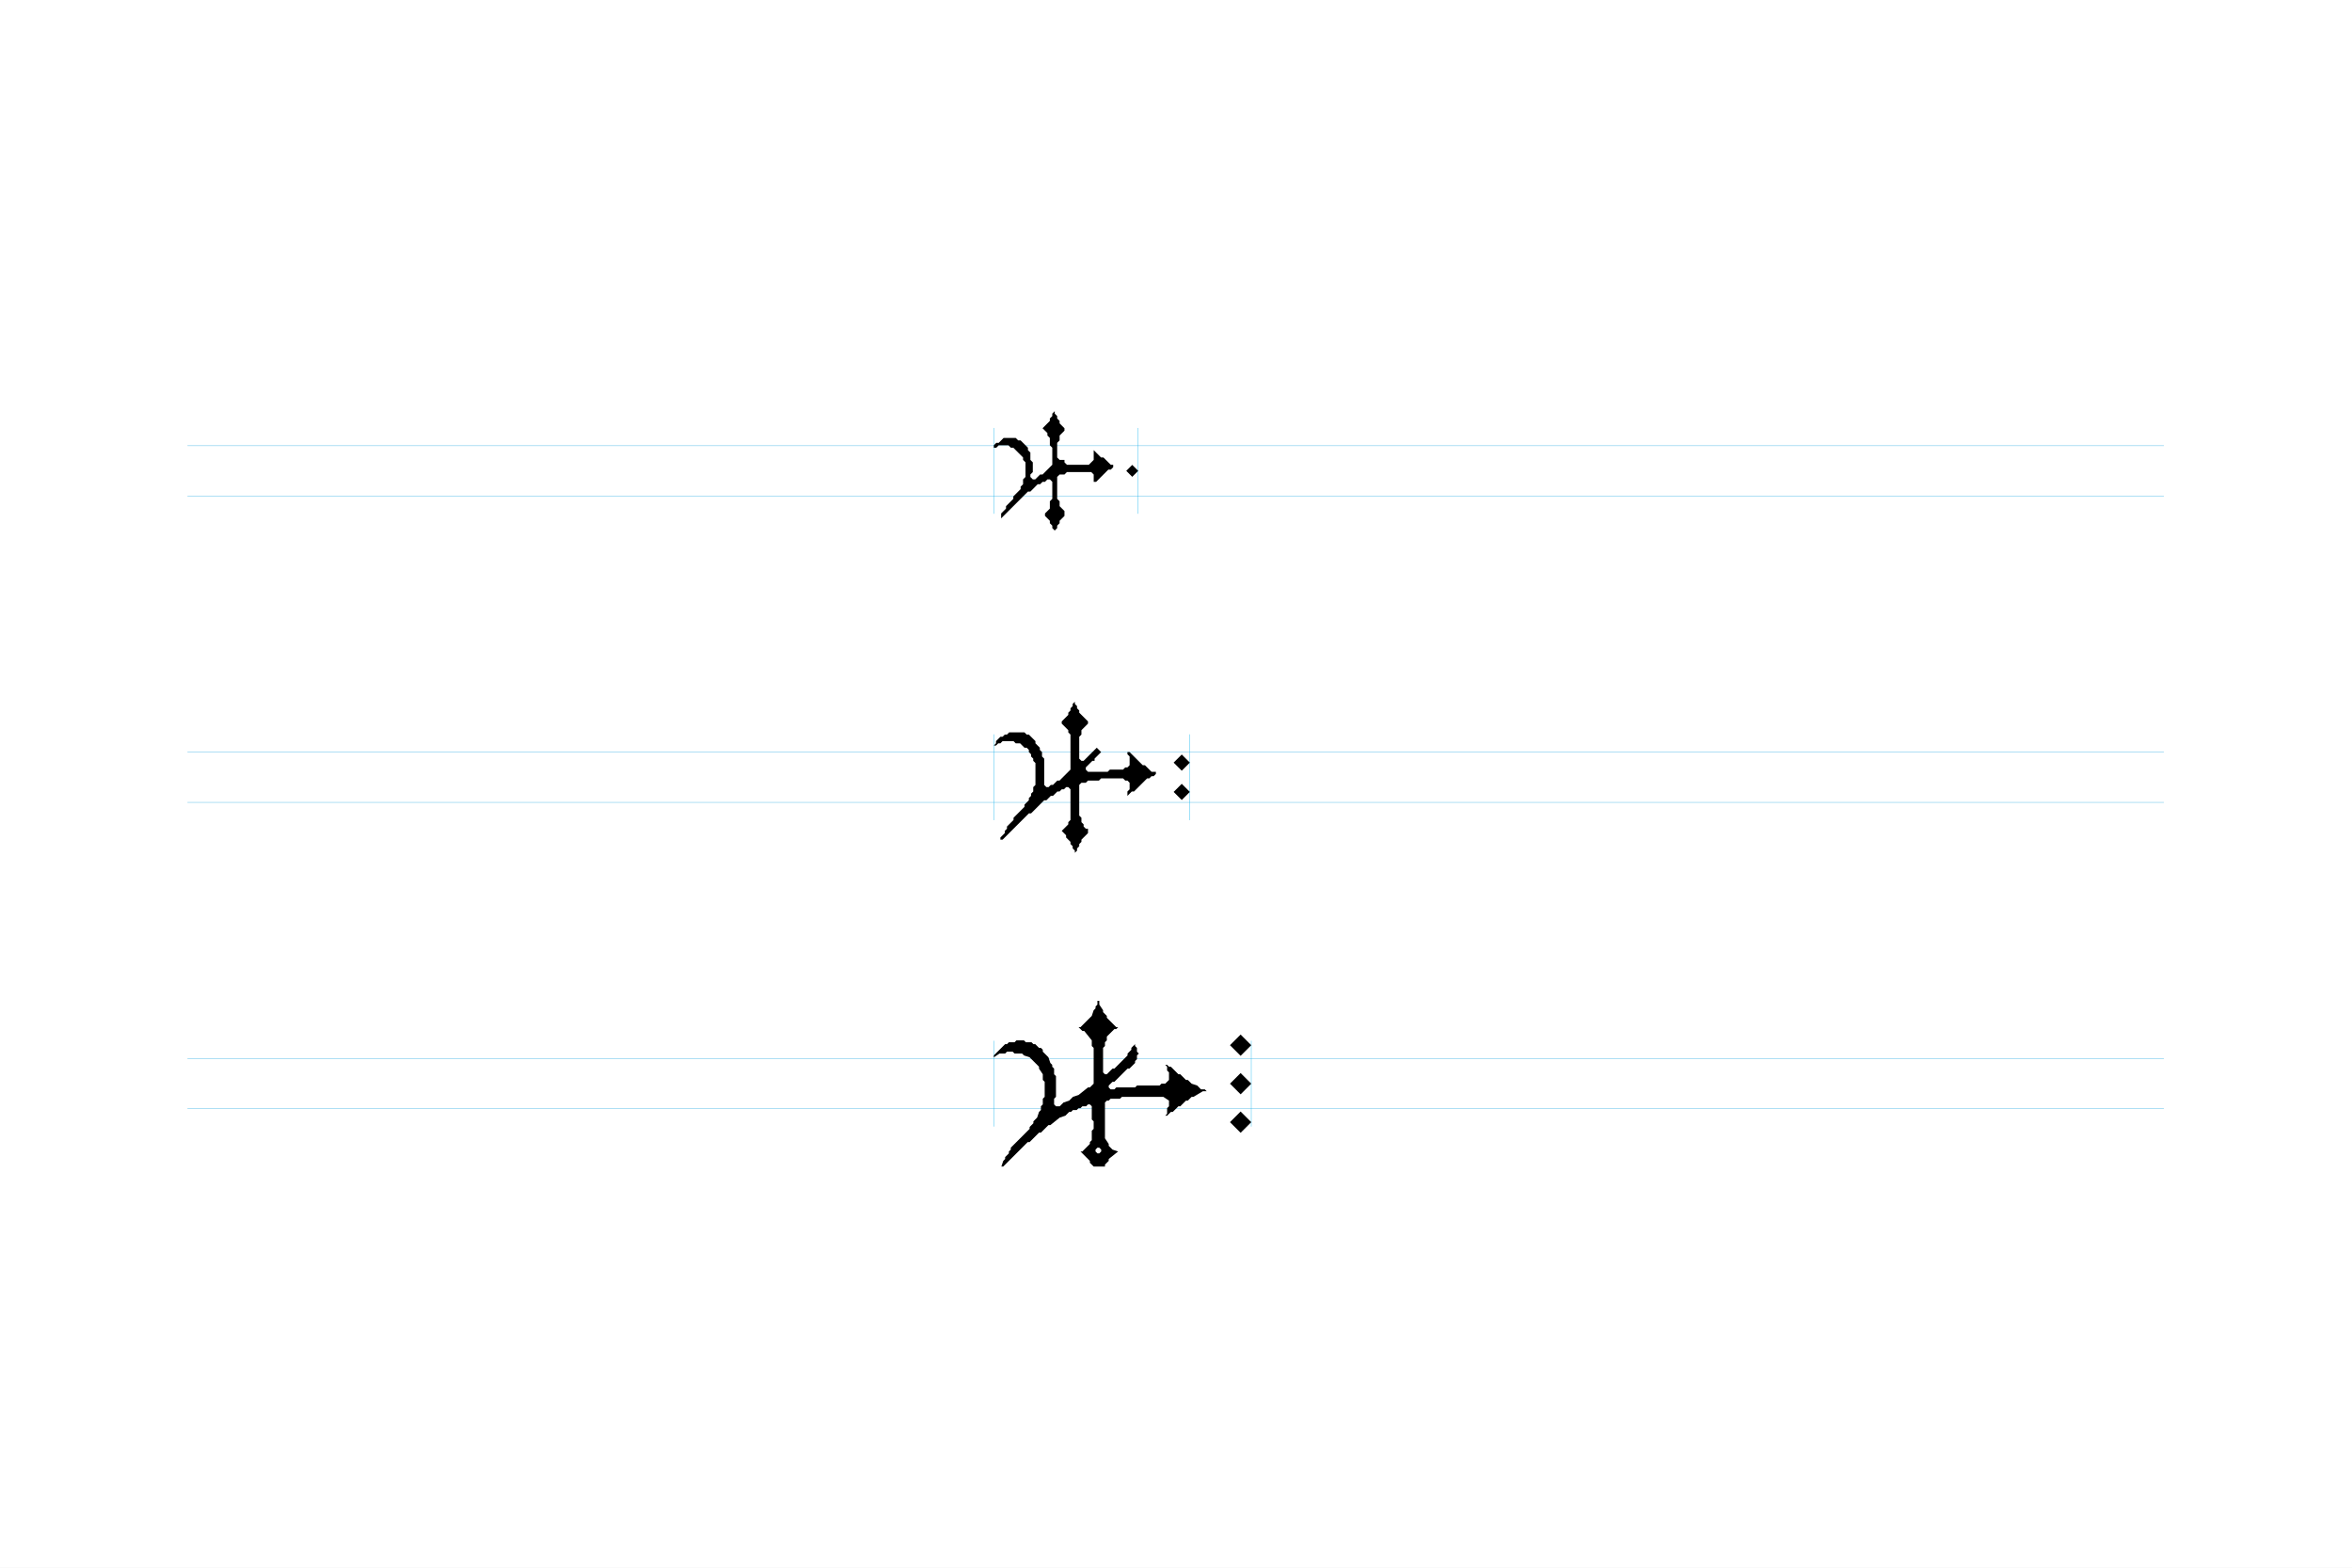
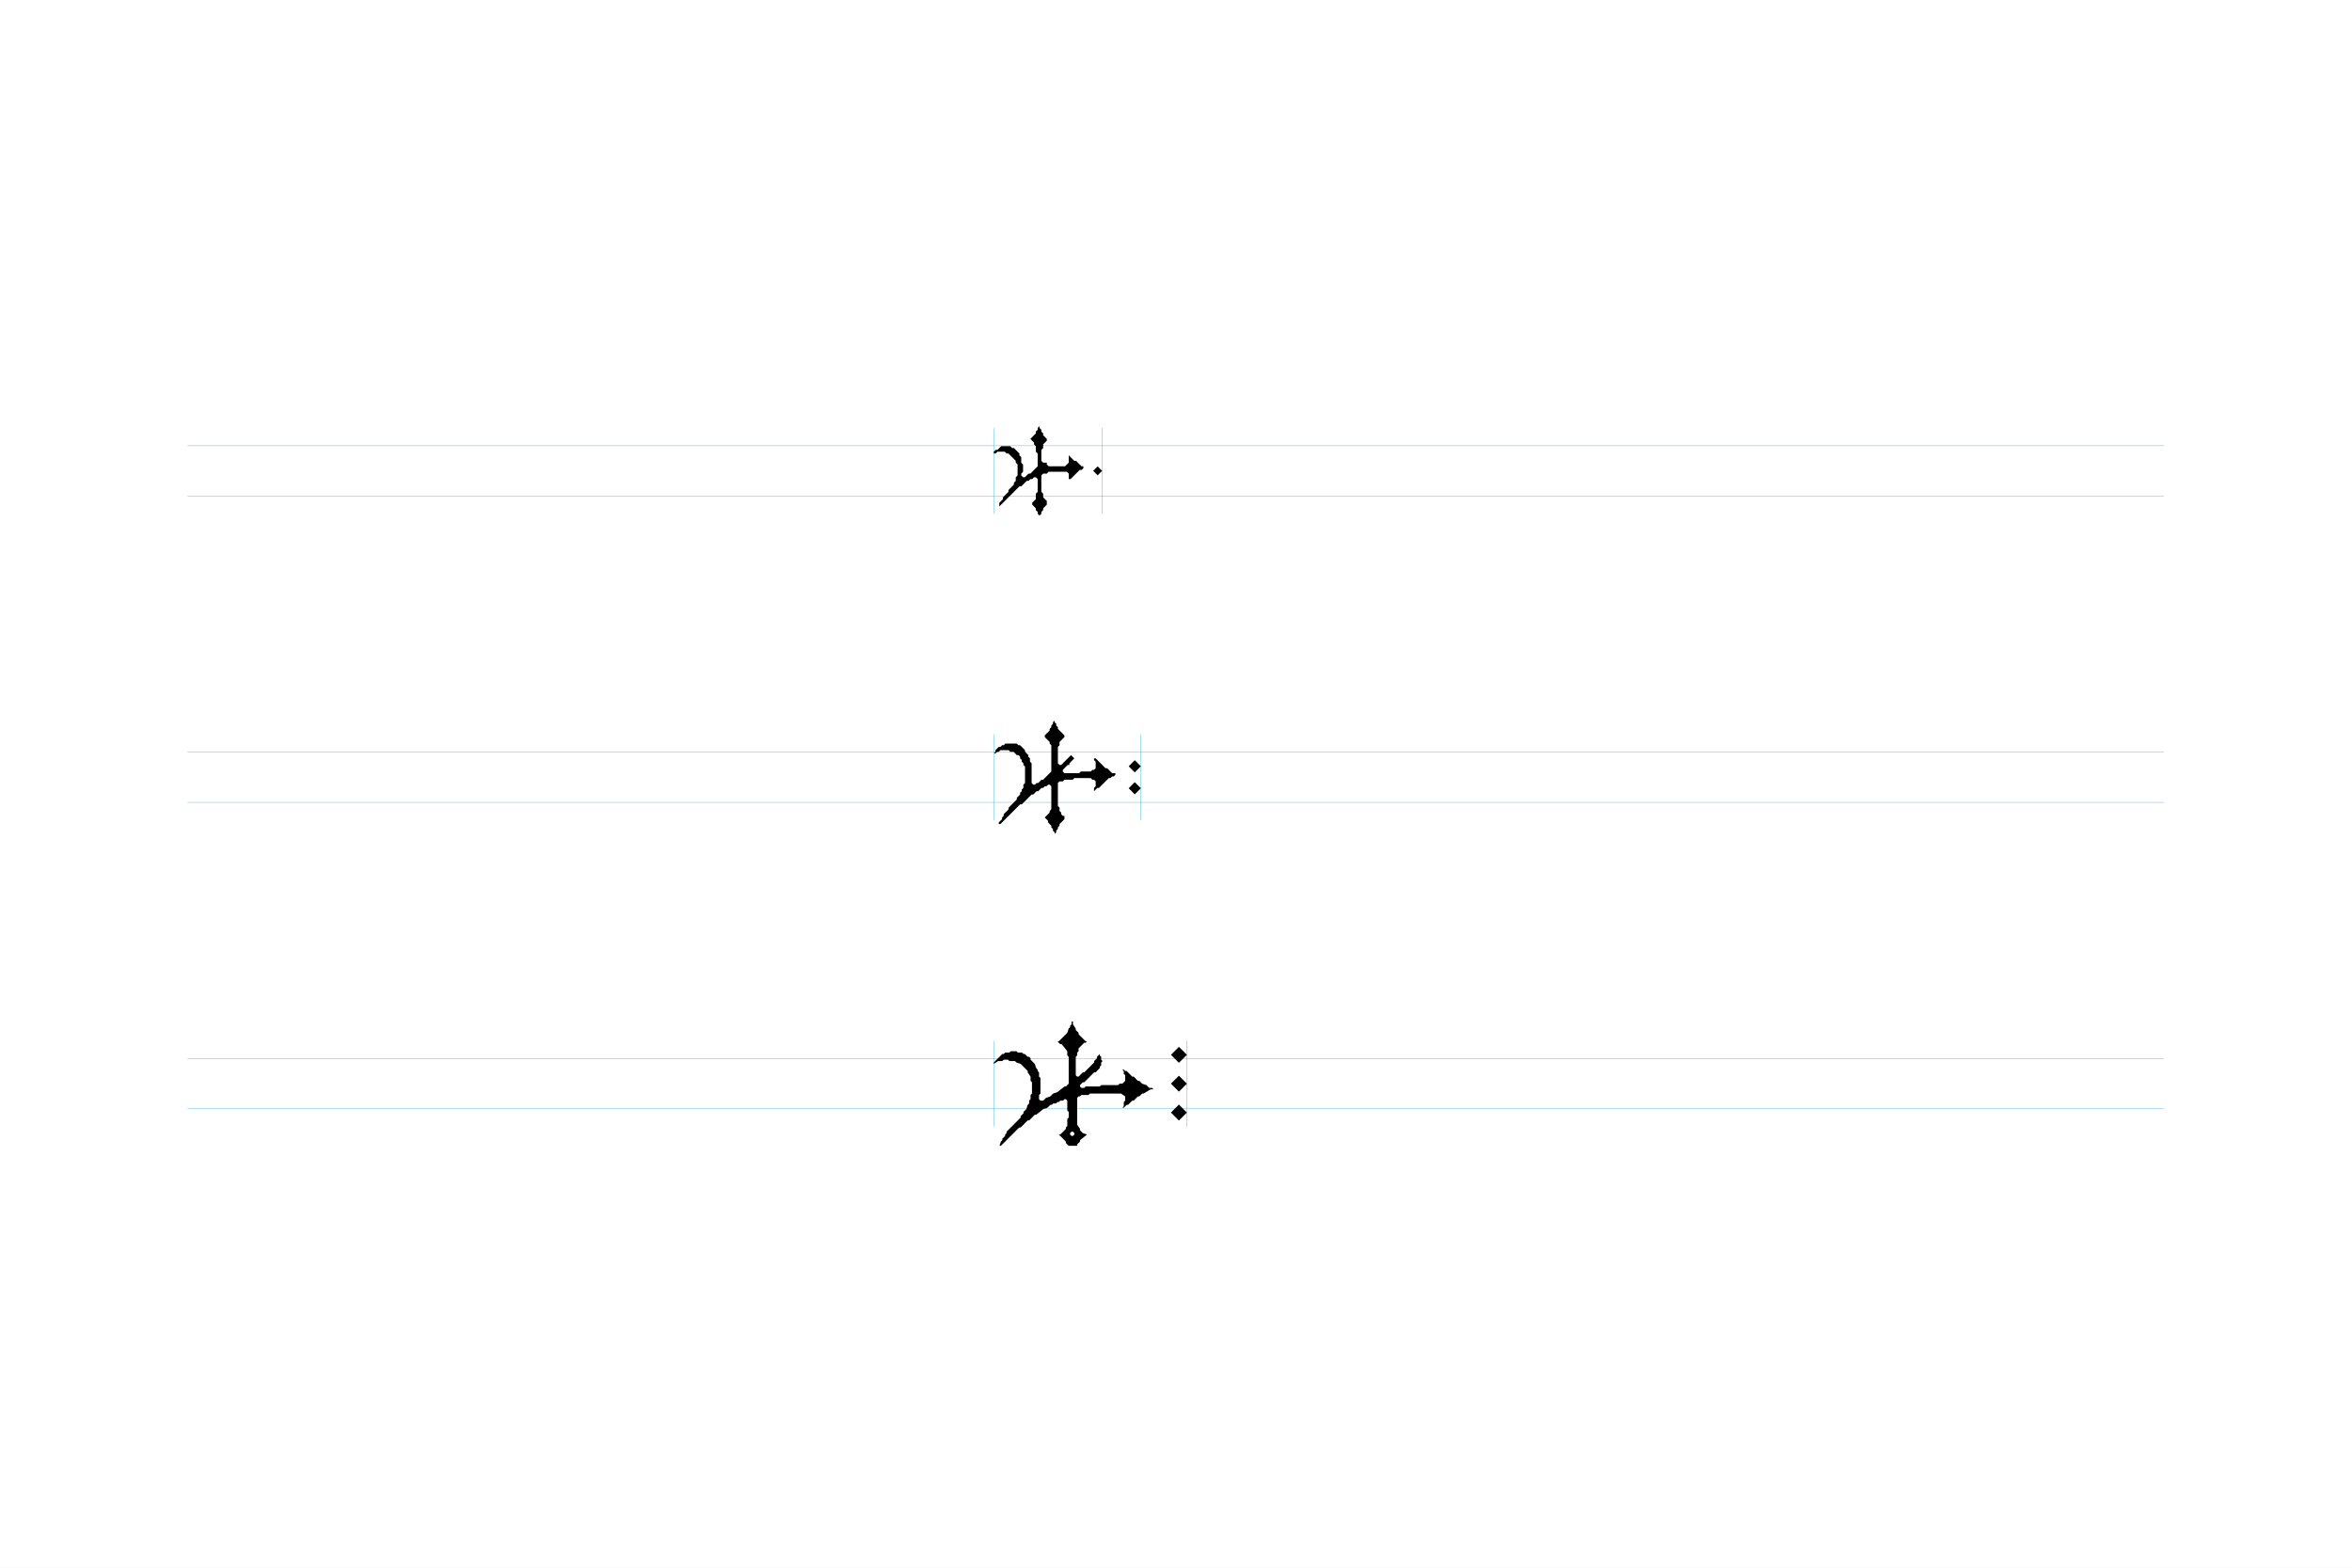
<svg xmlns="http://www.w3.org/2000/svg" version="1.1" width="3300" height="2200">
  <style>.monochrome-0 {fill:#000000}

.multicolor-0:tintColor {fill:#007AFF}

.hierarchical-0:primary {fill:#212121}
</style>
  <g id="Notes">
    <rect height="2200" id="artboard" style="fill:white;opacity:1" width="3300" x="0" y="0" />
  </g>
  <g id="Guides">
    <line id="Baseline-S" style="fill:none;stroke:#27AAE1;opacity:1;stroke-width:0.5;" x1="263" x2="3036" y1="696" y2="696" />
    <line id="Capline-S" style="fill:none;stroke:#27AAE1;opacity:1;stroke-width:0.5;" x1="263" x2="3036" y1="625.541" y2="625.541" />
    <line id="left-margin-Regular-S" style="fill:none;stroke:#00AEEF;stroke-width:0.5;opacity:1.0;" x1="1394.4" x2="1394.4" y1="600.541" y2="721" />
-     <line id="right-margin-Regular-S" style="fill:none;stroke:#00AEEF;stroke-width:0.5;opacity:1.0;" x1="1596.98" x2="1596.98" y1="600.541" y2="721" />
+     <line id="right-margin-Regular-S" style="fill:none;stroke:#00AEEF;stroke-width:0.5;opacity:1.0;" x1="1546.335" x2="1546.335" y1="600.541" y2="721" />
    <line id="Baseline-M" style="fill:none;stroke:#27AAE1;opacity:1;stroke-width:0.5;" x1="263" x2="3036" y1="1126" y2="1126" />
    <line id="Capline-M" style="fill:none;stroke:#27AAE1;opacity:1;stroke-width:0.5;" x1="263" x2="3036" y1="1055.541" y2="1055.541" />
    <line id="left-margin-Regular-M" style="fill:none;stroke:#00AEEF;stroke-width:0.5;opacity:1.0;" x1="1394.4" x2="1394.4" y1="1030.541" y2="1151" />
-     <line id="right-margin-Regular-M" style="fill:none;stroke:#00AEEF;stroke-width:0.5;opacity:1.0;" x1="1669.439" x2="1669.439" y1="1030.541" y2="1151" />
+     <line id="right-margin-Regular-M" style="fill:none;stroke:#00AEEF;stroke-width:0.5;opacity:1.0;" x1="1600.679" x2="1600.679" y1="1030.541" y2="1151" />
    <line id="Baseline-L" style="fill:none;stroke:#27AAE1;opacity:1;stroke-width:0.5;" x1="263" x2="3036" y1="1556" y2="1556" />
    <line id="Capline-L" style="fill:none;stroke:#27AAE1;opacity:1;stroke-width:0.5;" x1="263" x2="3036" y1="1485.541" y2="1485.541" />
    <line id="left-margin-Regular-L" style="fill:none;stroke:#00AEEF;stroke-width:0.5;opacity:1.0;" x1="1394.4" x2="1394.4" y1="1460.541" y2="1581" />
-     <line id="right-margin-Regular-L" style="fill:none;stroke:#00AEEF;stroke-width:0.5;opacity:1.0;" x1="1755.6" x2="1755.6" y1="1460.541" y2="1581" />
+     <line id="right-margin-Regular-L" style="fill:none;stroke:#00AEEF;stroke-width:0.5;opacity:1.0;" x1="1665.3" x2="1665.3" y1="1460.541" y2="1581" />
  </g>
  <g id="Symbols">
    <g id="Regular-S" transform="matrix(1 0 0 1 1394.4 696)">
-       <path class="monochrome-0 multicolor-0:tintColor hierarchical-0:primary" d="M85.45 -115.549L88.871 -112.128L88.871 -108.707L92.292 -105.304L92.292 -101.883L99.116 -95.041L99.116 -91.62L92.292 -84.796L92.292 -77.955L88.871 -74.534L88.871 -54.026L92.292 -50.606L99.116 -50.606L99.116 -47.185L102.537 -43.782L133.307 -43.782L140.131 -50.606L140.131 -64.289L150.393 -54.026L153.814 -54.026L164.059 -43.782L167.48 -43.782L167.48 -40.361L164.059 -36.94L160.638 -36.94L143.552 -19.853L140.131 -19.853L140.131 -30.098L136.71 -33.519L102.537 -33.519L99.116 -30.098L92.292 -30.098L88.871 -26.677L88.871 4.075L92.292 7.496L92.292 14.337L99.116 21.161L99.116 28.003L92.292 34.845L92.292 38.248L88.871 41.669L88.871 45.09L85.45 48.511L82.03 45.09L82.03 41.669L78.609 38.248L78.609 34.845L71.785 28.003L71.785 24.582L78.609 17.741L78.609 7.496L82.03 4.075L82.03 -19.853L78.609 -23.274L75.188 -23.274L71.785 -19.853L68.364 -19.853L64.943 -16.433L61.522 -16.433L51.277 -6.17L47.857 -6.17L10.263 31.424L10.263 24.582L17.087 17.741L17.087 14.337L27.349 4.075L27.349 0.654L37.594 -9.591L37.594 -13.012L41.015 -16.433L41.015 -23.274L44.436 -26.677L44.436 -47.185L41.015 -50.606L41.015 -54.026L27.349 -67.692L23.928 -67.692L20.507 -71.113L6.842 -71.113L3.421 -67.692L0 -67.692L0 -71.113L3.421 -74.534L6.842 -74.534L13.666 -81.376L30.77 -81.376L34.173 -77.955L37.594 -77.955L47.857 -67.692L47.857 -64.289L51.277 -60.868L51.277 -50.606L54.68 -47.185L54.68 -33.519L51.277 -30.098L51.277 -26.677L54.68 -23.274L58.101 -23.274L64.943 -30.098L68.364 -30.098L82.03 -43.782L82.03 -67.692L78.609 -71.113L78.609 -81.376L75.188 -84.796L75.188 -88.2L68.364 -95.041L78.609 -105.304L78.609 -108.707L82.03 -112.128L82.03 -115.549L85.45 -118.97ZM202.58 -35.23L194.206 -26.855L185.832 -35.23L194.206 -43.604Z" />
+       <path class="monochrome-0 multicolor-0:tintColor hierarchical-0:primary" d="M64.088 -95.469L66.653 -92.903L66.653 -90.338L69.219 -87.785L69.219 -85.22L74.337 -80.088L74.337 -77.523L69.219 -72.405L69.219 -67.273L66.653 -64.708L66.653 -49.327L69.219 -46.762L74.337 -46.762L74.337 -44.196L76.903 -41.644L99.98 -41.644L105.098 -46.762L105.098 -57.024L112.795 -49.327L115.361 -49.327L123.044 -41.644L125.61 -41.644L125.61 -39.078L123.044 -36.512L120.479 -36.512L107.664 -23.697L105.098 -23.697L105.098 -31.381L102.533 -33.947L76.903 -33.947L74.337 -31.381L69.219 -31.381L66.653 -28.815L66.653 -5.751L69.219 -3.186L69.219 1.946L74.337 7.064L74.337 12.195L69.219 17.326L69.219 19.879L66.653 22.444L66.653 25.01L64.088 27.576L61.522 25.01L61.522 22.444L58.957 19.879L58.957 17.326L53.839 12.195L53.839 9.629L58.957 4.498L58.957 -3.186L61.522 -5.751L61.522 -23.697L58.957 -26.263L56.391 -26.263L53.839 -23.697L51.273 -23.697L48.707 -21.132L46.142 -21.132L38.458 -13.435L35.892 -13.435L7.697 14.761L7.697 9.629L12.815 4.498L12.815 1.946L20.512 -5.751L20.512 -8.317L28.195 -16L28.195 -18.566L30.761 -21.132L30.761 -26.263L33.327 -28.815L33.327 -44.196L30.761 -46.762L30.761 -49.327L20.512 -59.576L17.946 -59.576L15.381 -62.142L5.131 -62.142L2.566 -59.576L0 -59.576L0 -62.142L2.566 -64.708L5.131 -64.708L10.249 -69.839L23.077 -69.839L25.63 -67.273L28.195 -67.273L35.892 -59.576L35.892 -57.024L38.458 -54.459L38.458 -46.762L41.01 -44.196L41.01 -33.947L38.458 -31.381L38.458 -28.815L41.01 -26.263L43.576 -26.263L48.707 -31.381L51.273 -31.381L61.522 -41.644L61.522 -59.576L58.957 -62.142L58.957 -69.839L56.391 -72.405L56.391 -74.957L51.273 -80.088L58.957 -87.785L58.957 -90.338L61.522 -92.903L61.522 -95.469L64.088 -98.035ZM151.935 -35.23L145.654 -28.949L139.374 -35.23L145.654 -41.51Z" />
    </g>
    <g id="Regular-M" transform="matrix(1 0 0 1 1394.4 1126)">
-       <path class="monochrome-0 multicolor-0:tintColor hierarchical-0:primary" d="M113.692 -138.157L116.764 -135.085L116.764 -132.013L119.837 -128.941L119.837 -125.869L132.125 -113.58L132.125 -110.508L122.909 -101.292L122.909 -95.148L119.837 -92.076L119.837 -61.355L122.909 -58.282L125.981 -58.282L144.414 -76.715L150.558 -70.571L141.341 -61.355L141.341 -58.282L138.269 -58.282L129.053 -49.066L129.053 -45.994L132.125 -42.922L159.774 -42.922L162.846 -45.994L181.303 -45.994L184.375 -49.066L187.447 -49.066L190.519 -52.138L190.519 -64.427L187.447 -67.499L187.447 -70.571L190.519 -70.571L208.952 -52.138L212.024 -52.138L221.241 -42.922L227.385 -42.922L227.385 -39.85L224.313 -36.778L221.241 -36.778L218.168 -33.681L215.096 -33.681L196.664 -15.249L193.592 -15.249L187.447 -9.104L187.447 -15.249L190.519 -18.321L190.519 -27.537L187.447 -30.609L184.375 -30.609L181.303 -33.681L150.558 -33.681L147.486 -30.609L132.125 -30.609L129.053 -27.537L122.909 -27.537L119.837 -24.465L119.837 18.545L122.909 21.617L122.909 27.761L125.981 30.833L125.981 33.905L129.053 36.977L132.125 36.977L132.125 43.121L122.909 52.338L122.909 55.41L119.837 58.482L119.837 61.554L116.764 64.626L116.764 67.698L113.692 70.771L113.692 67.698L110.62 64.626L110.62 61.554L107.548 58.482L107.548 55.41L101.404 49.266L101.404 46.194L95.26 40.049L104.476 30.833L104.476 27.761L107.548 24.689L107.548 -18.321L104.476 -21.393L101.404 -21.393L98.332 -18.321L95.26 -18.321L92.188 -15.249L89.115 -15.249L82.971 -9.104L79.899 -9.104L73.755 -2.96L70.683 -2.96L52.226 15.472L49.154 15.472L12.288 52.338L9.216 52.338L9.216 49.266L15.361 43.121L15.361 40.049L18.433 36.977L18.433 33.905L27.649 24.689L27.649 21.617L43.01 6.256L43.01 3.184L49.154 -2.96L49.154 -6.032L52.226 -9.104L52.226 -12.177L55.298 -15.249L55.298 -21.393L58.394 -24.465L58.394 -55.21L55.298 -58.282L55.298 -61.355L52.226 -64.427L52.226 -67.499L49.154 -70.571L49.154 -73.643L46.082 -76.715L43.01 -76.715L36.865 -82.859L30.721 -82.859L27.649 -85.931L12.288 -85.931L9.216 -82.859L6.144 -82.859L3.072 -79.787L0 -79.787L3.072 -82.859L3.072 -85.931L9.216 -92.076L12.288 -92.076L15.361 -95.148L18.433 -95.148L21.505 -98.22L43.01 -98.22L46.082 -95.148L49.154 -95.148L58.394 -85.931L58.394 -82.859L64.539 -76.715L64.539 -73.643L67.611 -70.571L67.611 -64.427L70.683 -61.355L70.683 -24.465L73.755 -21.393L76.827 -21.393L79.899 -24.465L82.971 -24.465L89.115 -30.609L92.188 -30.609L107.548 -45.994L107.548 -95.148L104.476 -98.22L104.476 -101.292L95.26 -110.508L95.26 -113.58L104.476 -122.797L104.476 -125.869L107.548 -128.941L107.548 -132.013L110.62 -135.085L110.62 -138.157L113.692 -141.23ZM275.039 -14.668L263.67 -3.299L252.3 -14.668L263.67 -26.037ZM275.039 -55.791L263.67 -44.422L252.3 -55.791L263.67 -67.16Z" />
+       <path class="monochrome-0 multicolor-0:tintColor hierarchical-0:primary" d="M85.269 -112.425L87.573 -110.121L87.573 -107.817L89.877 -105.513L89.877 -103.209L99.094 -93.993L99.094 -91.689L92.182 -84.776L92.182 -80.168L89.877 -77.864L89.877 -54.823L92.182 -52.519L94.486 -52.519L108.31 -66.344L112.918 -61.736L106.006 -54.823L106.006 -52.519L103.702 -52.519L96.79 -45.607L96.79 -43.303L99.094 -40.999L119.831 -40.999L122.135 -43.303L135.977 -43.303L138.281 -45.607L140.585 -45.607L142.89 -47.911L142.89 -57.127L140.585 -59.431L140.585 -61.736L142.89 -61.736L156.714 -47.911L159.018 -47.911L165.93 -40.999L170.539 -40.999L170.539 -38.695L168.234 -36.391L165.93 -36.391L163.626 -34.068L161.322 -34.068L147.498 -20.244L145.194 -20.244L140.585 -15.636L140.585 -20.244L142.89 -22.548L142.89 -29.46L140.585 -31.764L138.281 -31.764L135.977 -34.068L112.918 -34.068L110.614 -31.764L99.094 -31.764L96.79 -29.46L92.182 -29.46L89.877 -27.156L89.877 5.101L92.182 7.405L92.182 12.013L94.486 14.317L94.486 16.621L96.79 18.926L99.094 18.926L99.094 23.534L92.182 30.446L92.182 32.75L89.877 35.054L89.877 37.358L87.573 39.662L87.573 41.966L85.269 44.27L85.269 41.966L82.965 39.662L82.965 37.358L80.661 35.054L80.661 32.75L76.053 28.142L76.053 25.838L71.445 21.23L78.357 14.317L78.357 12.013L80.661 9.709L80.661 -22.548L78.357 -24.852L76.053 -24.852L73.749 -22.548L71.445 -22.548L69.141 -20.244L66.837 -20.244L62.228 -15.636L59.924 -15.636L55.316 -11.028L53.012 -11.028L39.169 2.797L36.865 2.797L9.216 30.446L6.912 30.446L6.912 28.142L11.52 23.534L11.52 21.23L13.825 18.926L13.825 16.621L20.737 9.709L20.737 7.405L32.257 -4.115L32.257 -6.419L36.865 -11.028L36.865 -13.332L39.169 -15.636L39.169 -17.94L41.474 -20.244L41.474 -24.852L43.796 -27.156L43.796 -50.215L41.474 -52.519L41.474 -54.823L39.169 -57.127L39.169 -59.431L36.865 -61.736L36.865 -64.04L34.561 -66.344L32.257 -66.344L27.649 -70.952L23.041 -70.952L20.737 -73.256L9.216 -73.256L6.912 -70.952L4.608 -70.952L2.304 -68.648L0 -68.648L2.304 -70.952L2.304 -73.256L6.912 -77.864L9.216 -77.864L11.52 -80.168L13.825 -80.168L16.129 -82.472L32.257 -82.472L34.561 -80.168L36.865 -80.168L43.796 -73.256L43.796 -70.952L48.404 -66.344L48.404 -64.04L50.708 -61.736L50.708 -57.127L53.012 -54.823L53.012 -27.156L55.316 -24.852L57.62 -24.852L59.924 -27.156L62.228 -27.156L66.837 -31.764L69.141 -31.764L80.661 -43.303L80.661 -80.168L78.357 -82.472L78.357 -84.776L71.445 -91.689L71.445 -93.993L78.357 -100.905L78.357 -103.209L80.661 -105.513L80.661 -107.817L82.965 -110.121L82.965 -112.425L85.269 -114.73ZM206.279 -19.808L197.752 -11.282L189.225 -19.808L197.752 -28.335ZM206.279 -50.651L197.752 -42.124L189.225 -50.651L197.752 -59.177Z" />
    </g>
    <g id="Regular-L" transform="matrix(1 0 0 1 1394.4 1556)">
-       <path class="monochrome-0 multicolor-0:tintColor hierarchical-0:primary" d="M147.974 -146.226L153.28 -138.284L153.28 -135.648L158.553 -130.374L158.553 -127.737L171.769 -114.522L174.405 -114.522L171.769 -111.853L169.132 -111.853L158.553 -101.307L158.553 -96.001L155.916 -93.365L155.916 -88.091L153.28 -85.454L153.28 -51.082L155.916 -48.445L158.553 -48.445L166.495 -56.355L169.132 -56.355L187.621 -74.876L187.621 -77.512L192.926 -82.786L192.926 -85.454L198.199 -90.728L198.199 -88.091L200.836 -85.454L200.836 -80.149L203.473 -77.512L200.836 -74.876L200.836 -69.571L198.199 -66.934L198.199 -64.297L190.257 -56.355L187.621 -56.355L169.132 -37.866L166.495 -37.866L161.19 -32.593L161.19 -29.956L163.858 -27.288L169.132 -27.288L171.769 -29.956L198.199 -29.956L200.836 -32.593L232.54 -32.593L235.209 -35.229L240.482 -35.229L245.756 -40.503L245.756 -51.082L243.119 -53.718L243.119 -59.024L240.482 -61.66L243.119 -61.66L245.756 -59.024L248.393 -59.024L258.971 -48.445L261.608 -48.445L269.55 -40.503L272.187 -40.503L277.492 -35.229L285.402 -32.593L290.675 -27.288L295.981 -27.288L298.617 -24.651L293.344 -24.651L280.129 -16.741L277.492 -16.741L272.187 -11.435L269.55 -11.435L261.608 -3.525L258.971 -3.525L251.061 4.417L248.393 4.417L243.119 9.69L240.482 9.69L243.119 7.053L243.119 -0.888L245.756 -3.525L245.756 -11.435L237.846 -16.741L179.711 -16.741L177.042 -14.104L163.858 -14.104L161.19 -11.435L158.553 -11.435L155.916 -8.799L155.916 41.394L161.19 49.336L161.19 51.973L166.495 57.278L174.405 59.915L161.19 70.462L161.19 73.131L155.916 78.404L155.916 81.041L140.064 81.041L134.759 75.767L134.759 73.131L121.575 59.915L124.212 59.915L134.759 49.336L134.759 46.7L137.428 44.063L137.428 30.848L140.064 28.179L140.064 17.632L137.428 14.995L137.428 -3.525L134.759 -6.162L132.122 -6.162L129.486 -3.525L124.212 -3.525L121.575 -0.888L118.907 -0.888L116.27 1.78L110.997 1.78L108.36 4.417L105.692 4.417L100.418 9.69L92.508 12.327L79.292 22.906L76.624 22.906L66.077 33.484L63.409 33.484L50.225 46.7L47.556 46.7L13.215 81.041L10.579 81.041L13.215 73.131L15.852 70.462L15.852 67.825L21.126 62.552L21.126 59.915L23.794 57.278L23.794 54.61L50.225 28.179L50.225 25.542L55.498 20.269L55.498 17.632L60.772 12.327L63.409 4.417L66.077 1.78L66.077 -3.525L68.714 -6.162L68.714 -14.104L71.351 -16.741L71.351 -37.866L68.714 -40.503L68.714 -48.445L63.409 -56.355L63.409 -59.024L50.225 -72.239L42.283 -74.876L39.646 -77.512L29.068 -77.512L26.431 -80.149L18.489 -80.149L15.852 -77.512L7.942 -77.512L0 -72.239L0 -74.876L15.852 -90.728L18.489 -90.728L21.126 -93.365L29.068 -93.365L31.704 -96.001L42.283 -96.001L44.92 -93.365L52.862 -93.365L55.498 -90.728L58.135 -90.728L63.409 -85.454L66.077 -85.454L68.714 -82.786L68.714 -80.149L76.624 -72.239L79.292 -64.297L81.929 -61.66L81.929 -59.024L84.566 -56.355L84.566 -48.445L87.203 -45.808L87.203 -16.741L84.566 -14.104L84.566 -6.162L87.203 -3.525L92.508 -3.525L97.781 -8.799L105.692 -11.435L110.997 -16.741L118.907 -19.377L132.122 -29.956L134.759 -29.956L140.064 -35.229L140.064 -85.454L137.428 -88.091L137.428 -96.001L126.849 -109.217L124.212 -109.217L118.907 -114.522L121.575 -114.522L137.428 -130.374L140.064 -138.284L142.701 -140.921L142.701 -143.589L145.338 -146.226L145.338 -151.5L147.974 -151.5ZM145.338 54.61L142.701 57.278L142.701 59.915L145.338 62.552L147.974 62.552L150.643 59.915L150.643 57.278L147.974 54.61ZM361.2 18.776L346.269 33.707L331.338 18.776L346.269 3.845ZM361.2 -35.229L346.269 -20.299L331.338 -35.229L346.269 -50.16ZM361.2 -89.235L346.269 -74.304L331.338 -89.235L346.269 -104.166Z" />
+       <path class="monochrome-0 multicolor-0:tintColor hierarchical-0:primary" d="M110.981 -118.477L114.96 -112.521L114.96 -110.543L118.915 -106.588L118.915 -104.61L128.826 -94.699L130.804 -94.699L128.826 -92.697L126.849 -92.697L118.915 -84.787L118.915 -80.808L116.937 -78.831L116.937 -74.876L114.96 -72.898L114.96 -47.119L116.937 -45.141L118.915 -45.141L124.871 -51.074L126.849 -51.074L140.716 -64.964L140.716 -66.942L144.694 -70.897L144.694 -72.898L148.65 -76.853L148.65 -74.876L150.627 -72.898L150.627 -68.919L152.605 -66.942L150.627 -64.964L150.627 -60.985L148.65 -59.008L148.65 -57.03L142.693 -51.074L140.716 -51.074L126.849 -37.207L124.871 -37.207L120.892 -33.252L120.892 -31.274L122.894 -29.273L126.849 -29.273L128.826 -31.274L148.65 -31.274L150.627 -33.252L174.405 -33.252L176.407 -35.229L180.362 -35.229L184.317 -39.185L184.317 -47.119L182.339 -49.096L182.339 -53.075L180.362 -55.053L182.339 -55.053L184.317 -53.075L186.294 -53.075L194.228 -45.141L196.206 -45.141L202.162 -39.185L204.14 -39.185L208.119 -35.229L214.052 -33.252L218.007 -29.273L221.986 -29.273L223.963 -27.295L220.008 -27.295L210.096 -21.363L208.119 -21.363L204.14 -17.384L202.162 -17.384L196.206 -11.451L194.228 -11.451L188.296 -5.495L186.294 -5.495L182.339 -1.54L180.362 -1.54L182.339 -3.517L182.339 -9.474L184.317 -11.451L184.317 -17.384L178.384 -21.363L134.783 -21.363L132.782 -19.385L122.894 -19.385L120.892 -17.384L118.915 -17.384L116.937 -15.406L116.937 22.238L120.892 28.195L120.892 30.172L124.871 34.151L130.804 36.129L120.892 44.039L120.892 46.041L116.937 49.996L116.937 51.973L105.048 51.973L101.069 48.018L101.069 46.041L91.182 36.129L93.159 36.129L101.069 28.195L101.069 26.217L103.071 24.24L103.071 14.328L105.048 12.327L105.048 4.417L103.071 2.439L103.071 -11.451L101.069 -13.429L99.092 -13.429L97.114 -11.451L93.159 -11.451L91.182 -9.474L89.18 -9.474L87.203 -7.472L83.248 -7.472L81.27 -5.495L79.269 -5.495L75.314 -1.54L69.381 0.438L59.469 8.372L57.468 8.372L49.558 16.306L47.556 16.306L37.669 26.217L35.667 26.217L9.912 51.973L7.934 51.973L9.912 46.041L11.889 44.039L11.889 42.062L15.844 38.106L15.844 36.129L17.846 34.151L17.846 32.15L37.669 12.327L37.669 10.349L41.624 6.394L41.624 4.417L45.579 0.438L47.556 -5.495L49.558 -7.472L49.558 -11.451L51.535 -13.429L51.535 -19.385L53.513 -21.363L53.513 -37.207L51.535 -39.185L51.535 -45.141L47.556 -51.074L47.556 -53.075L37.669 -62.987L31.712 -64.964L29.735 -66.942L21.801 -66.942L19.823 -68.919L13.867 -68.919L11.889 -66.942L5.956 -66.942L0 -62.987L0 -64.964L11.889 -76.853L13.867 -76.853L15.844 -78.831L21.801 -78.831L23.778 -80.808L31.712 -80.808L33.69 -78.831L39.646 -78.831L41.624 -76.853L43.601 -76.853L47.556 -72.898L49.558 -72.898L51.535 -70.897L51.535 -68.919L57.468 -62.987L59.469 -57.03L61.447 -55.053L61.447 -53.075L63.424 -51.074L63.424 -45.141L65.402 -43.164L65.402 -21.363L63.424 -19.385L63.424 -13.429L65.402 -11.451L69.381 -11.451L73.336 -15.406L79.269 -17.384L83.248 -21.363L89.18 -23.34L99.092 -31.274L101.069 -31.274L105.048 -35.229L105.048 -72.898L103.071 -74.876L103.071 -80.808L95.137 -90.72L93.159 -90.72L89.18 -94.699L91.182 -94.699L103.071 -106.588L105.048 -112.521L107.026 -114.498L107.026 -116.499L109.003 -118.477L109.003 -122.432L110.981 -122.432ZM109.003 32.15L107.026 34.151L107.026 36.129L109.003 38.106L110.981 38.106L112.982 36.129L112.982 34.151L110.981 32.15ZM270.9 5.274L259.702 16.473L248.504 5.274L259.702 -5.924ZM270.9 -35.229L259.702 -24.031L248.504 -35.229L259.702 -46.428ZM270.9 -75.733L259.702 -64.535L248.504 -75.733L259.702 -86.932Z" />
    </g>
  </g>
</svg>
